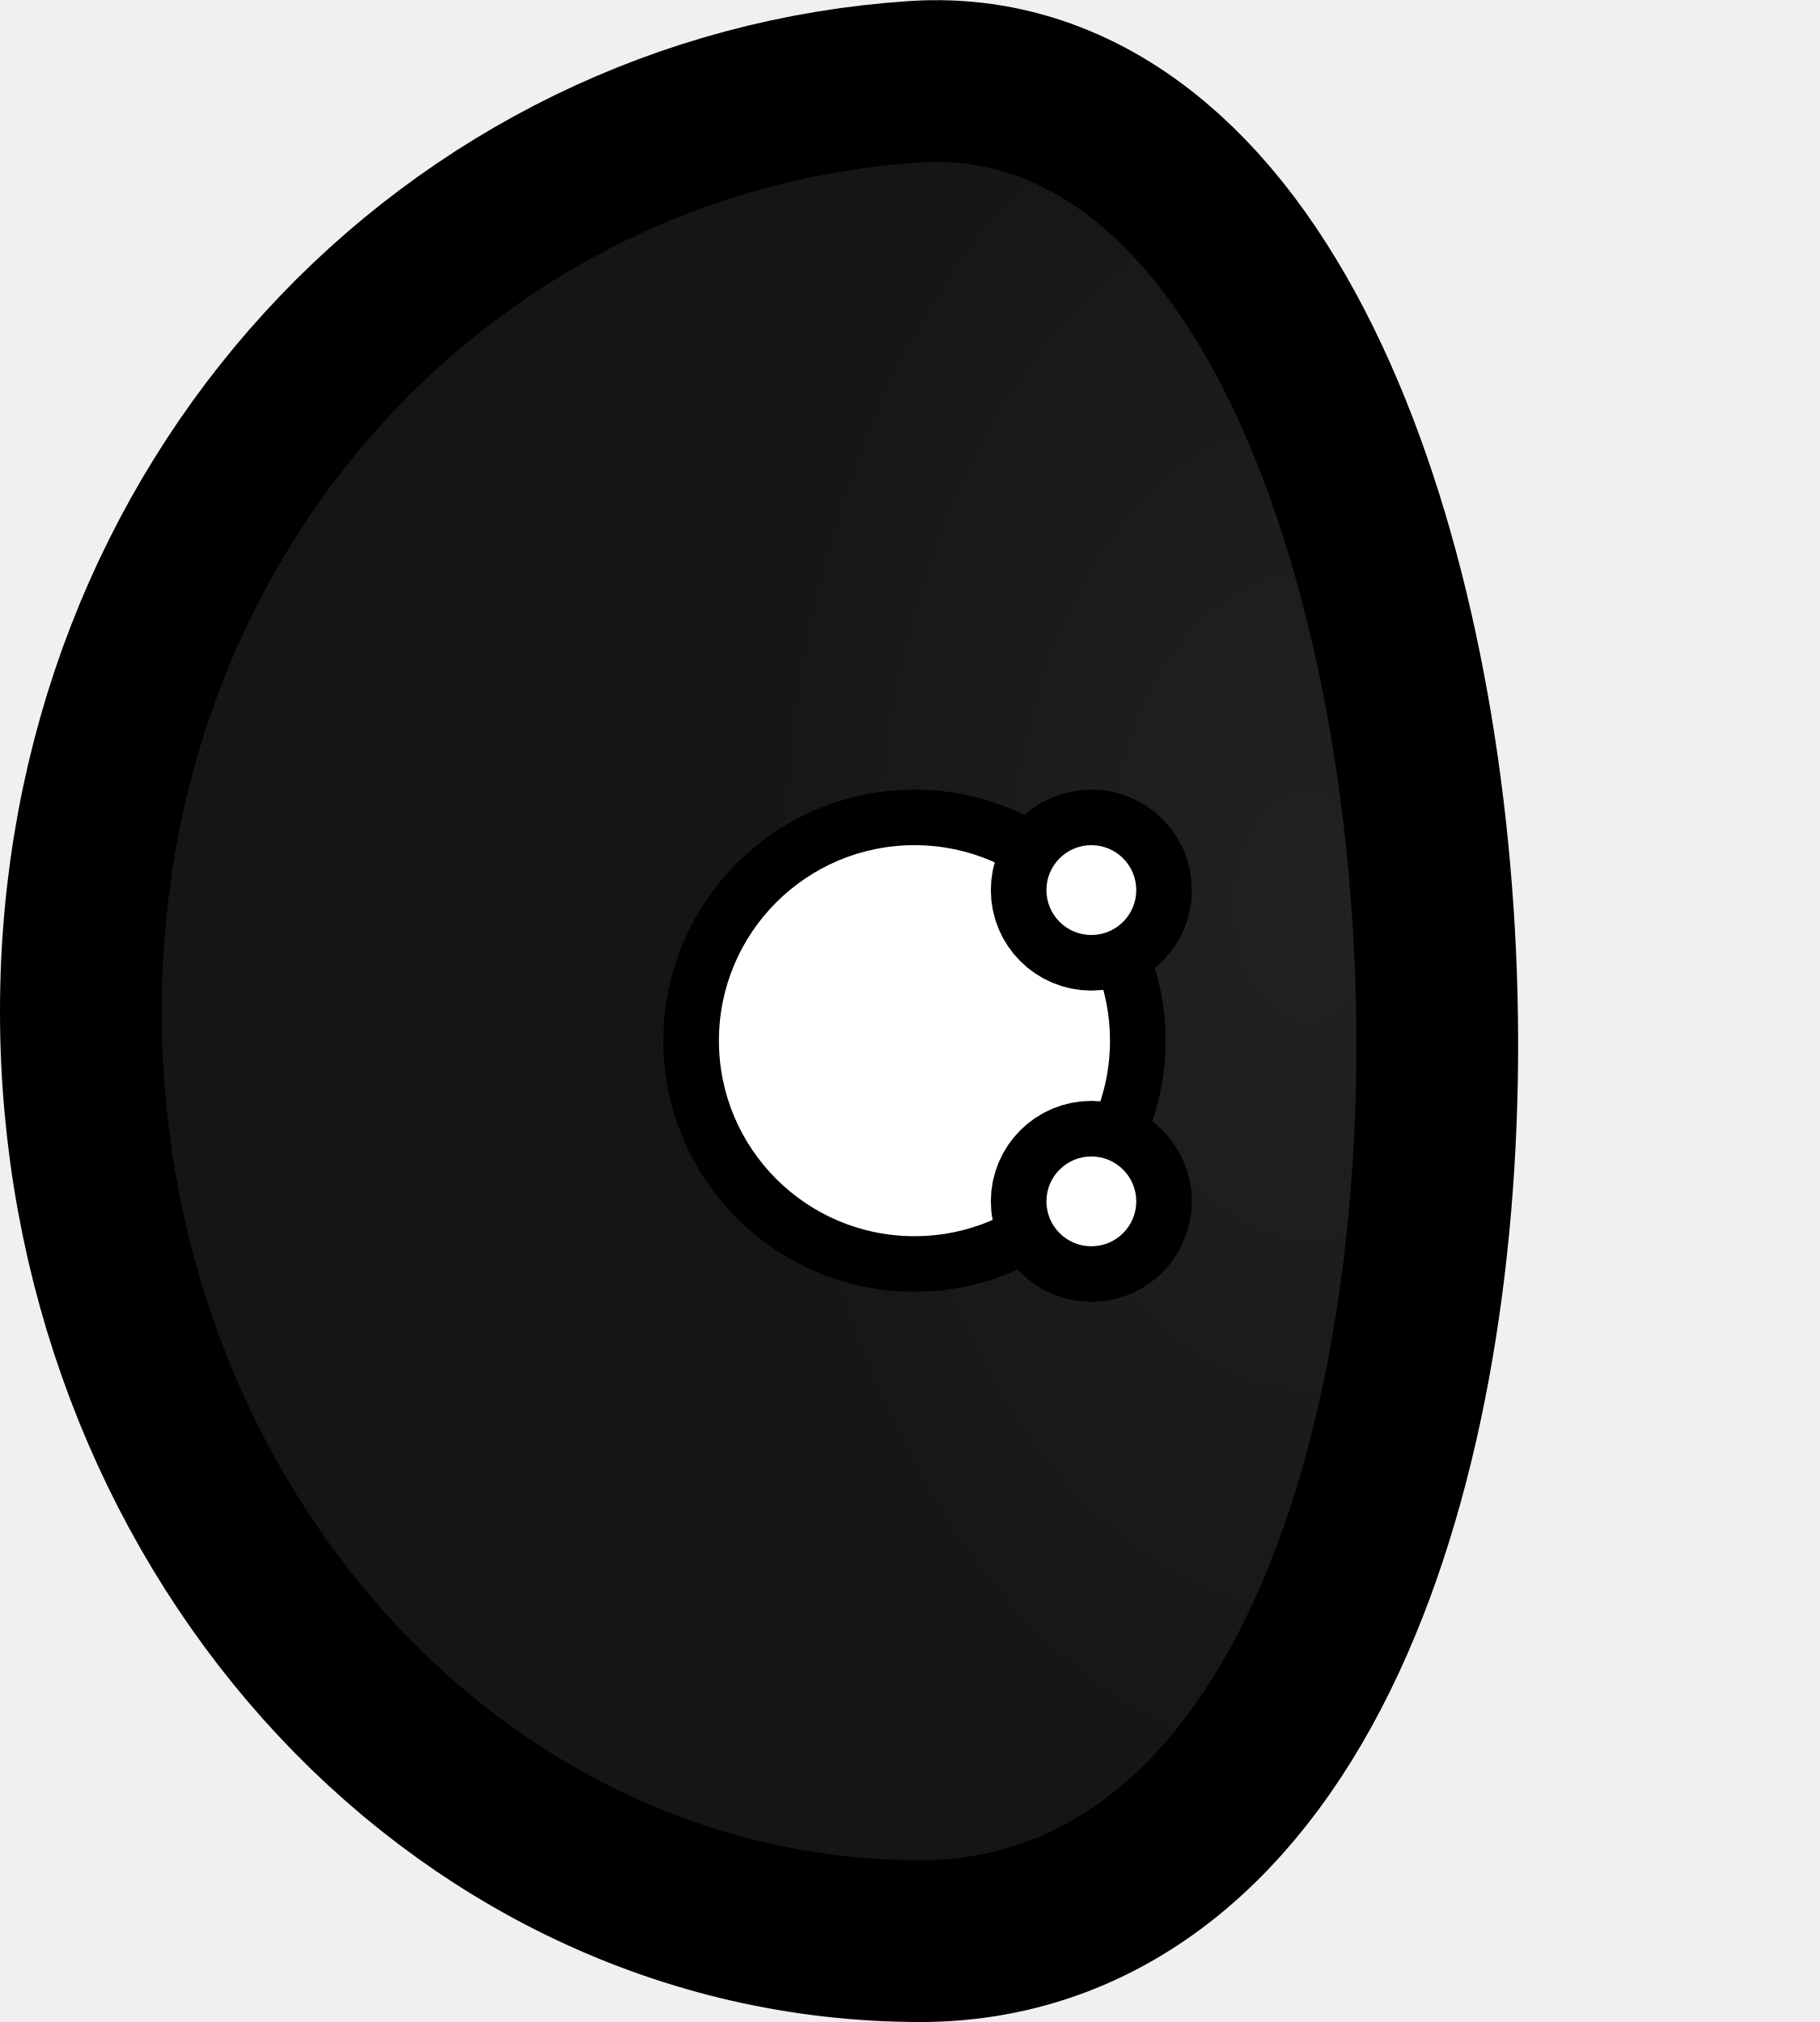
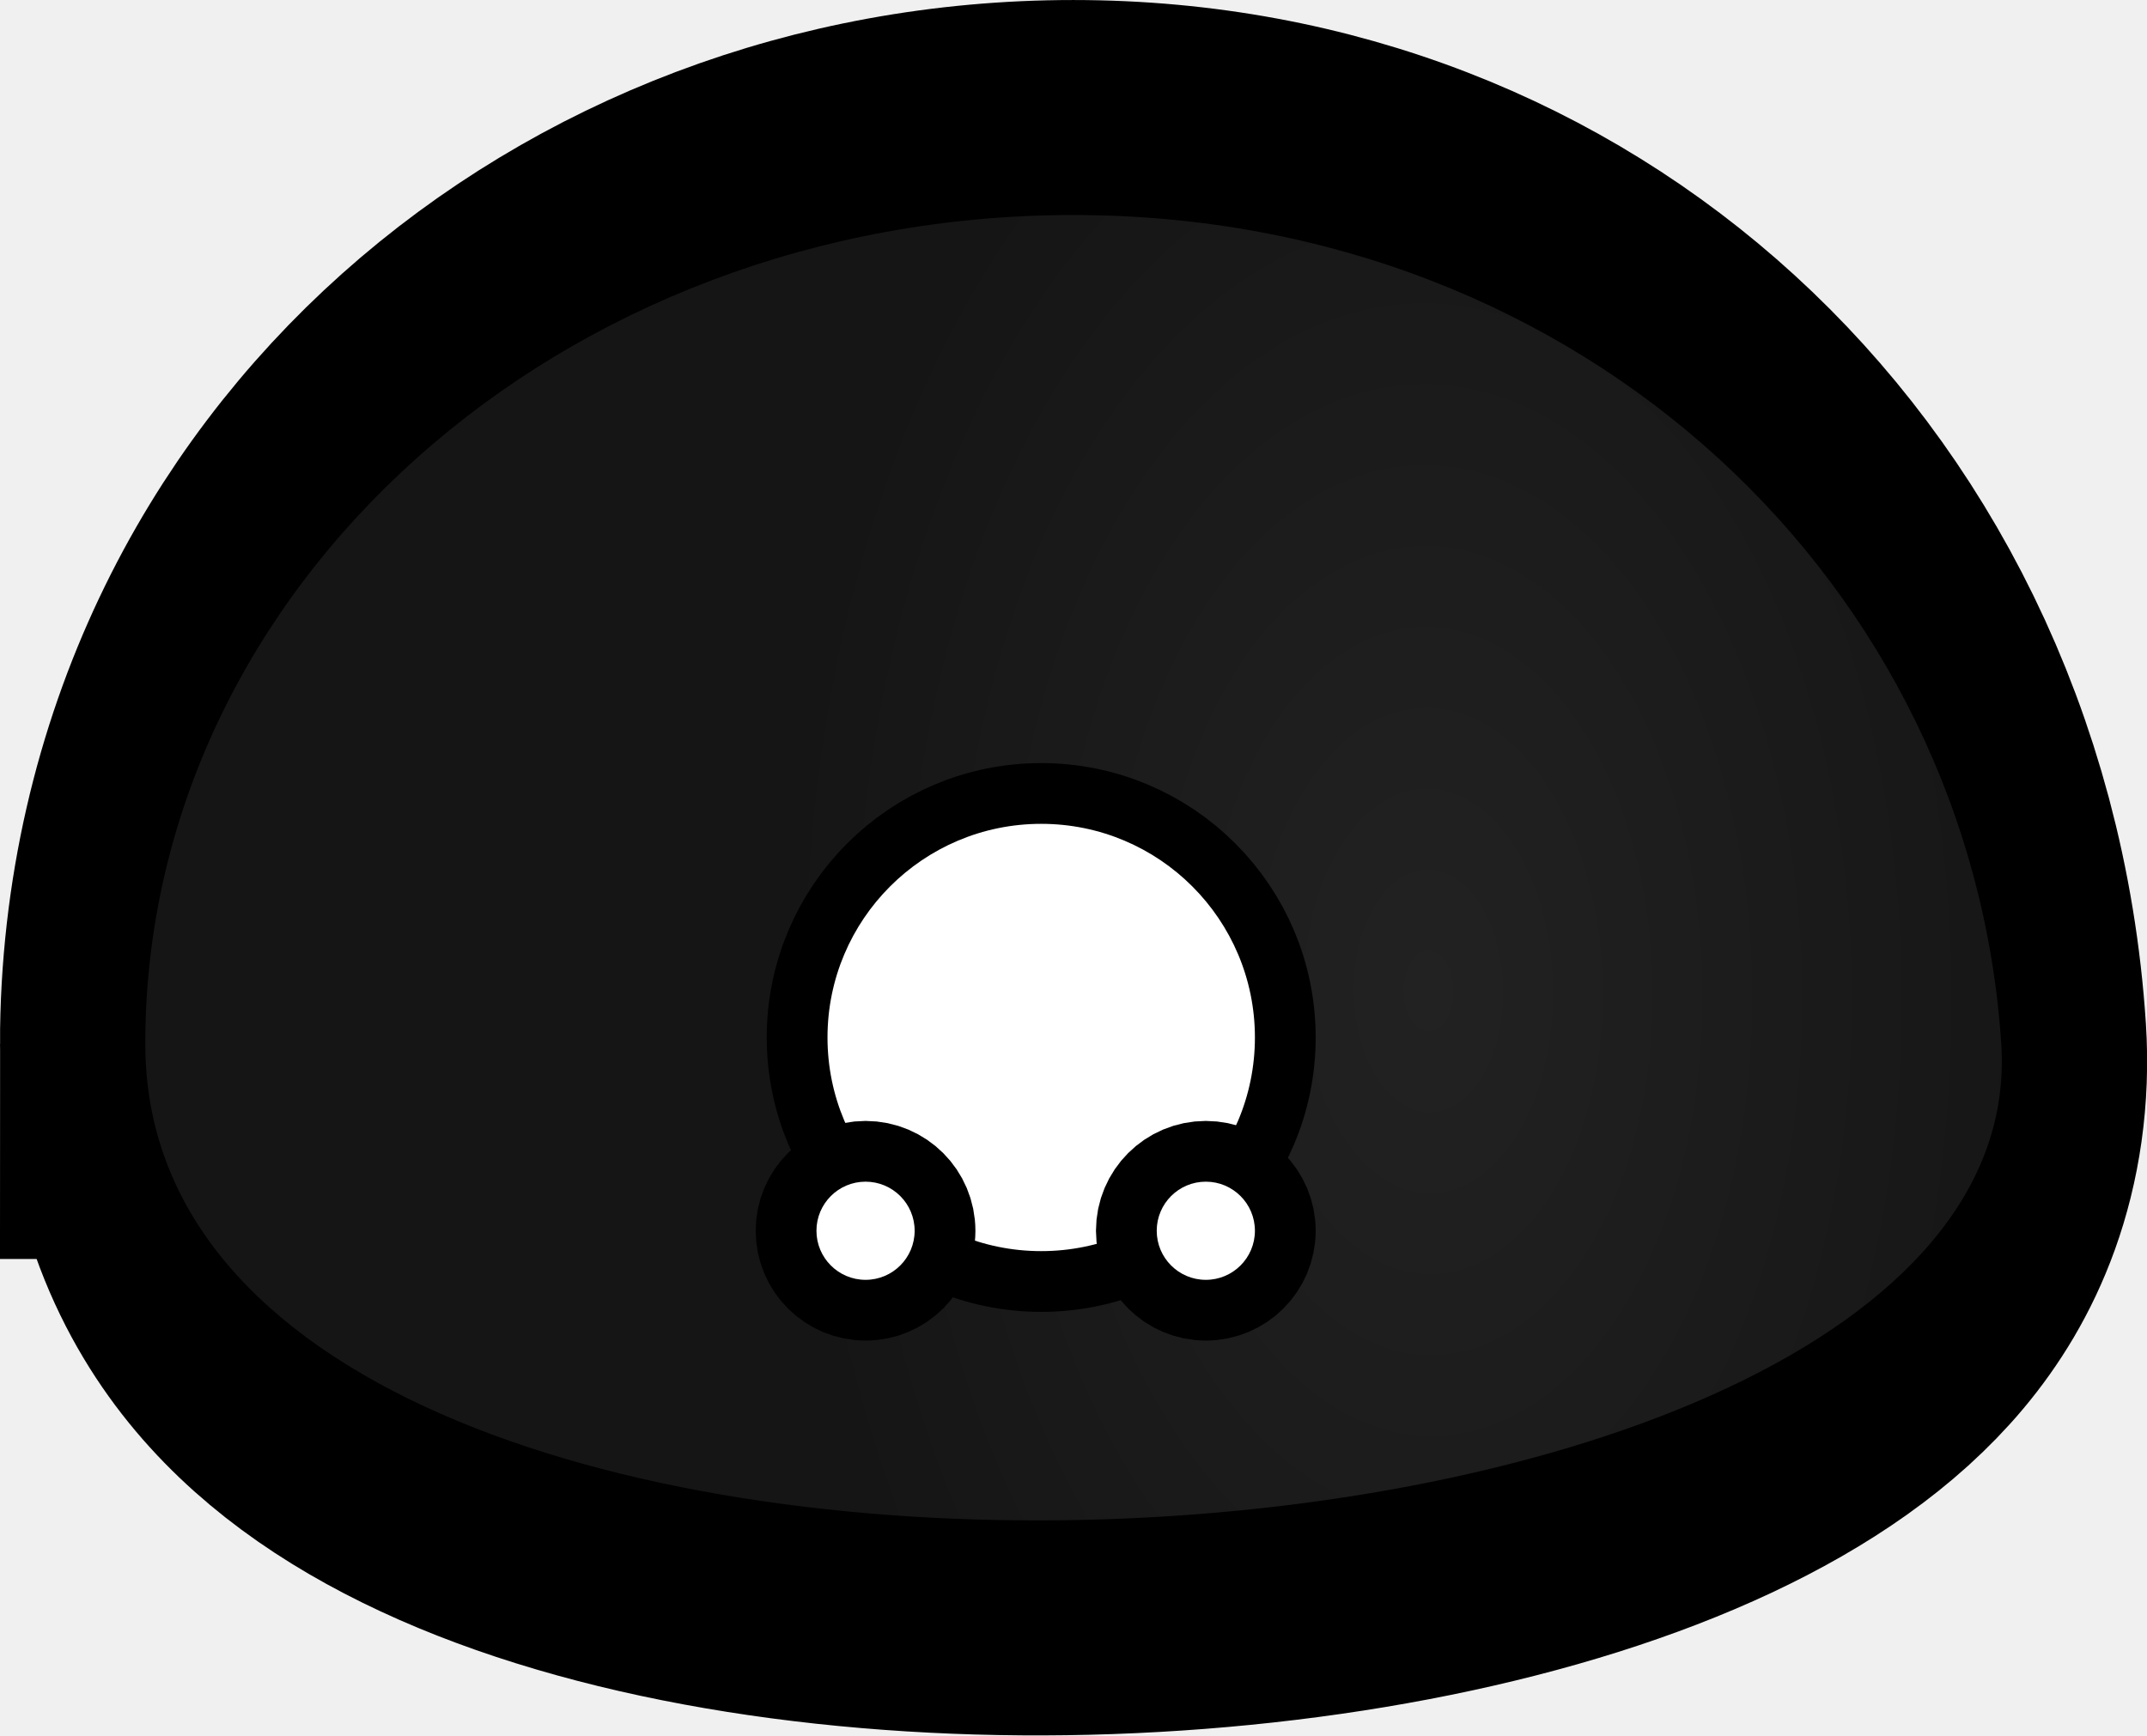
- <svg xmlns="http://www.w3.org/2000/svg" xmlns:xlink="http://www.w3.org/1999/xlink" version="1.1" width="90" height="100.032" viewBox="0 0 90 100.032" id="svg34" xml:space="preserve">
+ <svg xmlns="http://www.w3.org/2000/svg" xmlns:xlink="http://www.w3.org/1999/xlink" version="1.1" width="97.17" height="78.565" viewBox="0 0 97.17 78.565" id="svg34" xml:space="preserve">
  <defs id="defs12">
    <radialGradient cx="244.176" cy="193.511" r="23.545" gradientUnits="userSpaceOnUse" id="color-1" gradientTransform="matrix(0.9751948,0,0,0.6470966,5.675406,56.30256)" fx="244.176" fy="193.511">
      <stop offset="0" stop-color="#c7c7c7" id="stop2" style="stop-color:#222222;stop-opacity:1;" />
      <stop offset="1" stop-color="#858585" id="stop4" style="stop-color:#151515;stop-opacity:1;" />
    </radialGradient>
    <linearGradient x1="218.8" y1="181.486" x2="247.142" y2="181.486" gradientUnits="userSpaceOnUse" id="color-2" gradientTransform="matrix(0.9563009,0,0,0.6572299,9.789281,53.77364)">
      <stop offset="0" stop-color="#979797" id="stop7" />
      <stop offset="1" stop-color="#c7c7c7" id="stop9" />
    </linearGradient>
    <linearGradient x1="240" y1="134.18" x2="240" y2="222.864" gradientUnits="userSpaceOnUse" id="color-1-0" gradientTransform="matrix(0.7176012,0.7176012,-0.7176012,0.7176012,-20.11673,-251.3318)">
      <stop offset="0" stop-color="#00e312" id="stop2-9" />
      <stop offset="1" stop-color="#00e0e3" id="stop4-4" />
    </linearGradient>
    <linearGradient x1="273.503" y1="196.259" x2="273.503" y2="225.82" gradientUnits="userSpaceOnUse" id="color-2-8" gradientTransform="translate(-151.9497,-143.1381)">
      <stop offset="0" stop-color="#65e1e3" id="stop7-8" />
      <stop offset="1" stop-color="#70e379" id="stop9-2" />
    </linearGradient>
    <linearGradient x1="206.497" y1="196.259" x2="206.497" y2="225.82" gradientUnits="userSpaceOnUse" id="color-3" gradientTransform="translate(-190.7166,-134.18)">
      <stop offset="0" stop-color="#65e1e3" id="stop12" />
      <stop offset="1" stop-color="#70e379" id="stop14" />
    </linearGradient>
-     <radialGradient xlink:href="#color-1" id="radialGradient6" cx="70.615" cy="44.752" fx="70.615" fy="44.752" r="54.162" gradientTransform="matrix(0.5410809,-0.00635499,0.0103258,0.8791661,25.9823,5.967143)" gradientUnits="userSpaceOnUse" />
+     <radialGradient xlink:href="#color-1" id="radialGradient6" cx="70.615" cy="44.752" fx="70.615" fy="44.752" r="54.162" gradientTransform="matrix(0.421147,-0.00334171,0.00803702,0.462301,235.0384,160.7923)" gradientUnits="userSpaceOnUse" />
  </defs>
  <g transform="matrix(1.284779,0,0,1.901718,-275.9902,-299.8145)" id="g32" style="stroke-width:0.786">
-     <path id="path5" style="fill:url(#radialGradient6);stroke:#000000;stroke-width:16;stroke-linecap:round;stroke-dasharray:none;paint-order:markers stroke fill" d="M 45.529,92.032 C 24.802,92.032 8,73.228 8,50.033 8,26.838 24.846,9.381 45.529,8.034 72.167,6.299 76.33,92.032 45.529,92.032 Z" transform="matrix(0.7783437,0,0,0.5258403,214.8152,157.6546)" />
-     <g id="g1">
-       <circle style="fill:#ffffff;stroke:#000000;stroke-width:5.5;stroke-linecap:round;paint-order:markers stroke fill;fill-opacity:1;stroke-dasharray:none" id="path1" cx="45.235" cy="51.484" r="9.672" transform="matrix(0.7783437,0,0,0.5258403,214.8152,157.6546)" />
+     <path id="path5" style="fill:url(#radialGradient6);stroke:#000000;stroke-width:10.236;stroke-linecap:round;stroke-dasharray:none;paint-order:markers stroke fill" d="m 219.933,182.507 c 0,-10.899 14.636,-19.734 32.69,-19.734 18.054,0 31.641,8.858 32.69,19.734 1.35,14.008 -65.379,16.197 -65.379,0 z" />
+     <g id="g1" transform="matrix(0,0.6755888,-1.48019,0,524.9246,13.43915)">
+       <circle style="fill:#ffffff;fill-opacity:1;stroke:#000000;stroke-width:5.5;stroke-linecap:round;stroke-dasharray:none;paint-order:markers stroke fill" id="path1" cx="45.235" cy="51.484" r="9.672" transform="matrix(0.7783437,0,0,0.5258403,214.8152,157.6546)" />
      <ellipse style="fill:#ffffff;fill-opacity:1;stroke:#000000;stroke-width:5.5;stroke-linecap:round;stroke-dasharray:none;paint-order:markers stroke fill" id="ellipse1" cx="53.985" cy="59.434" rx="2.222" ry="2.222" transform="matrix(0.7783437,0,0,0.5258403,214.8152,157.6546)" />
      <ellipse style="fill:#ffffff;fill-opacity:1;stroke:#000000;stroke-width:5.5;stroke-linecap:round;stroke-dasharray:none;paint-order:markers stroke fill" id="circle1" cx="53.985" cy="44.034" rx="2.222" ry="2.222" transform="matrix(0.7783437,0,0,0.5258403,214.8152,157.6546)" />
    </g>
  </g>
</svg>
